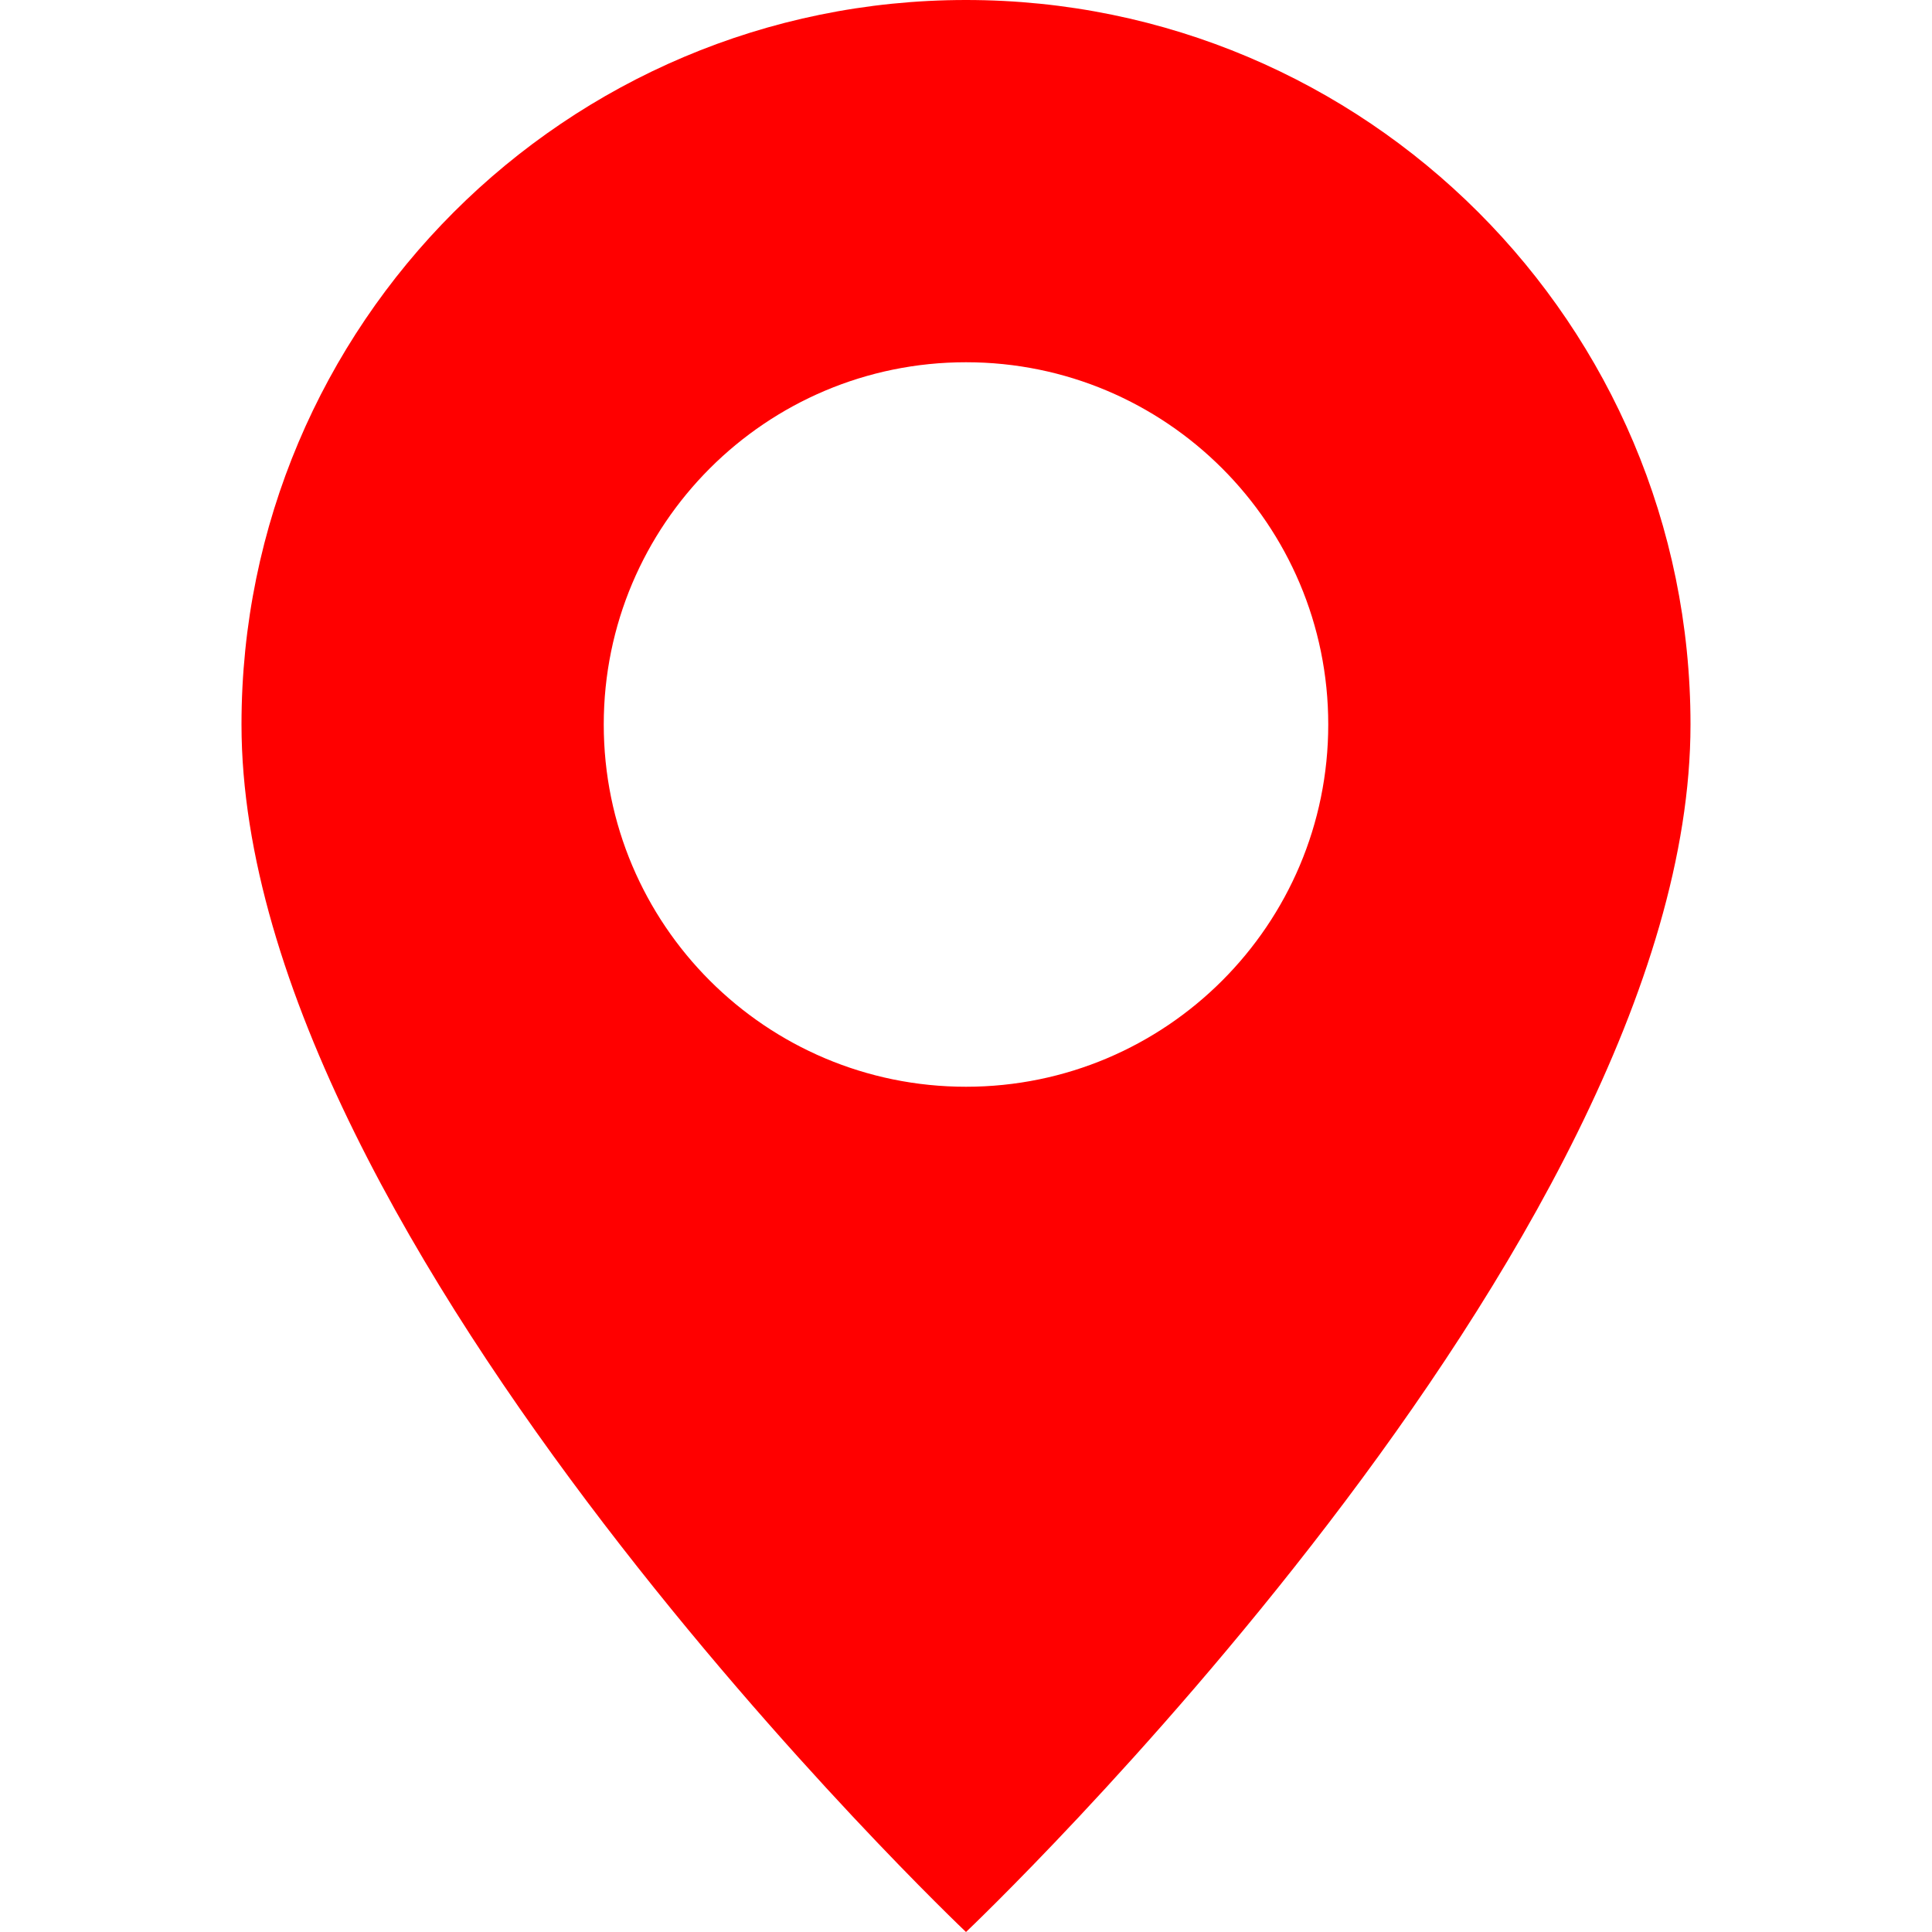
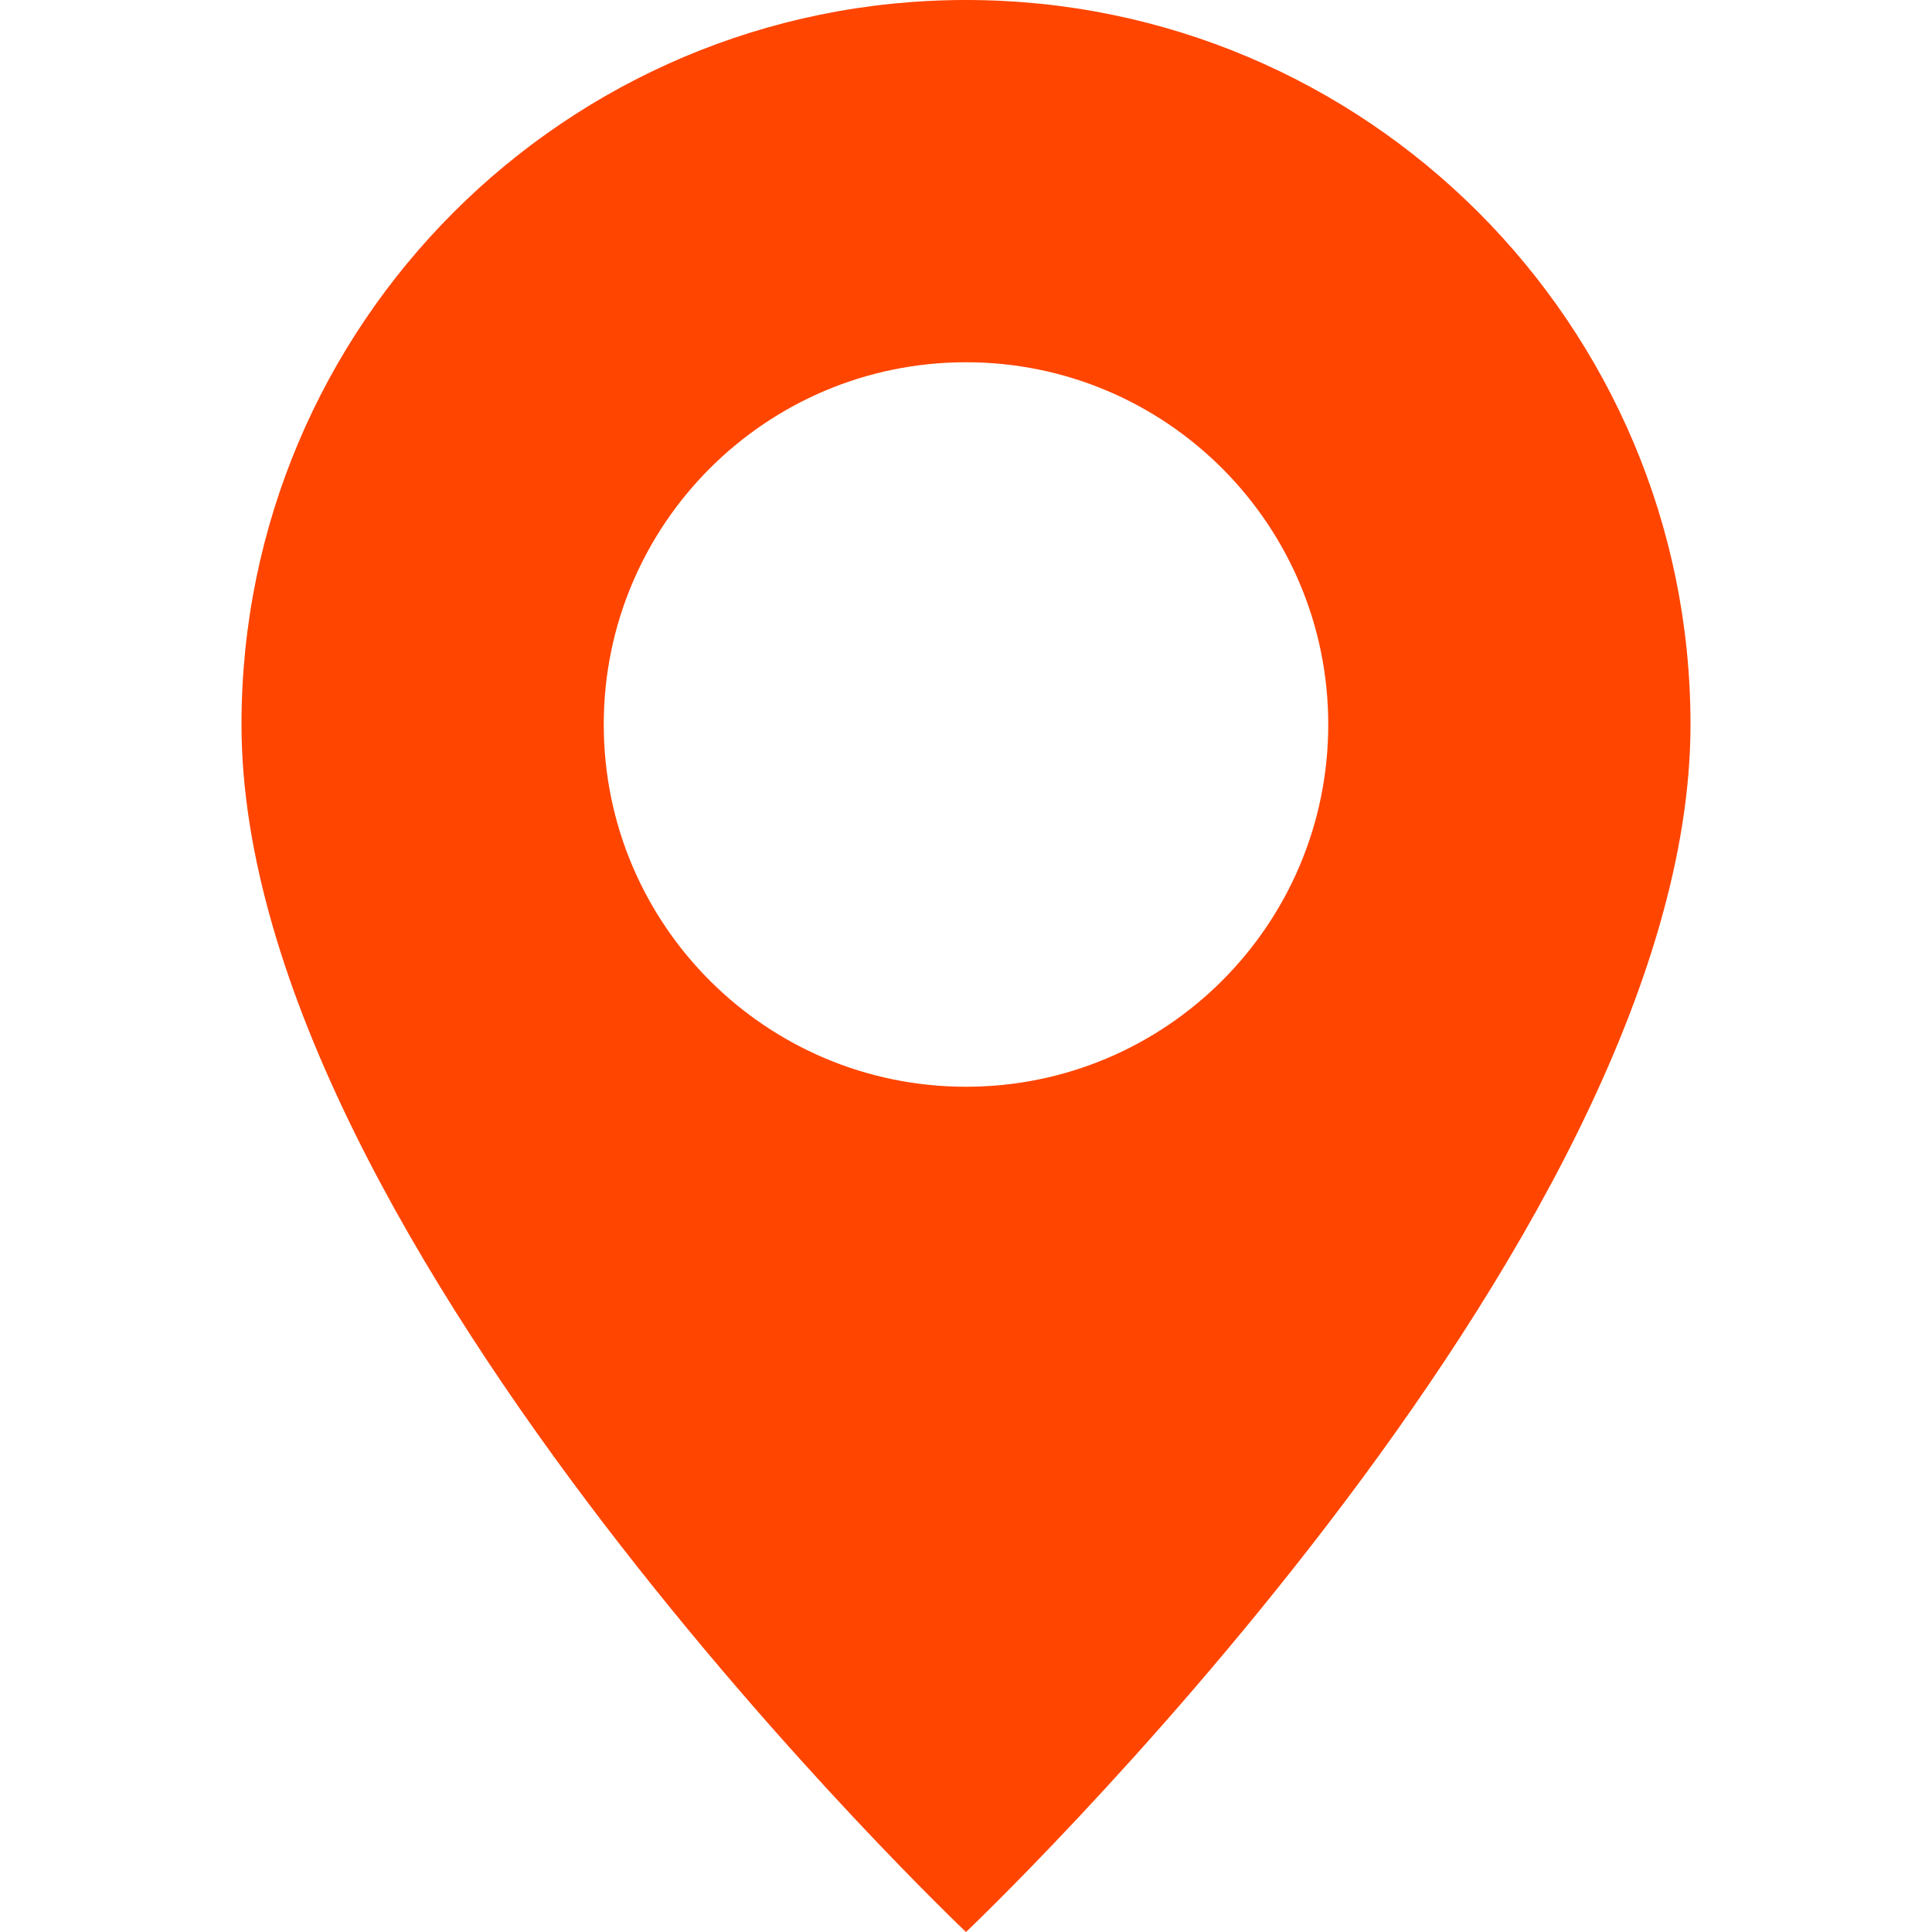
- <svg xmlns="http://www.w3.org/2000/svg" width="16" height="16" fill="red" class="bi bi-geo-alt-fill" viewBox="0 0 16 16">
+ <svg xmlns="http://www.w3.org/2000/svg" width="16" height="16" fill="orangered" class="bi bi-geo-alt-fill" viewBox="0 0 16 16">
  <path d="M8 16s6-5.686 6-10A6 6 0 0 0 2 6c0 4.314 6 10 6 10zm0-7a3 3 0 1 1 0-6 3 3 0 0 1 0 6z" />
</svg>
